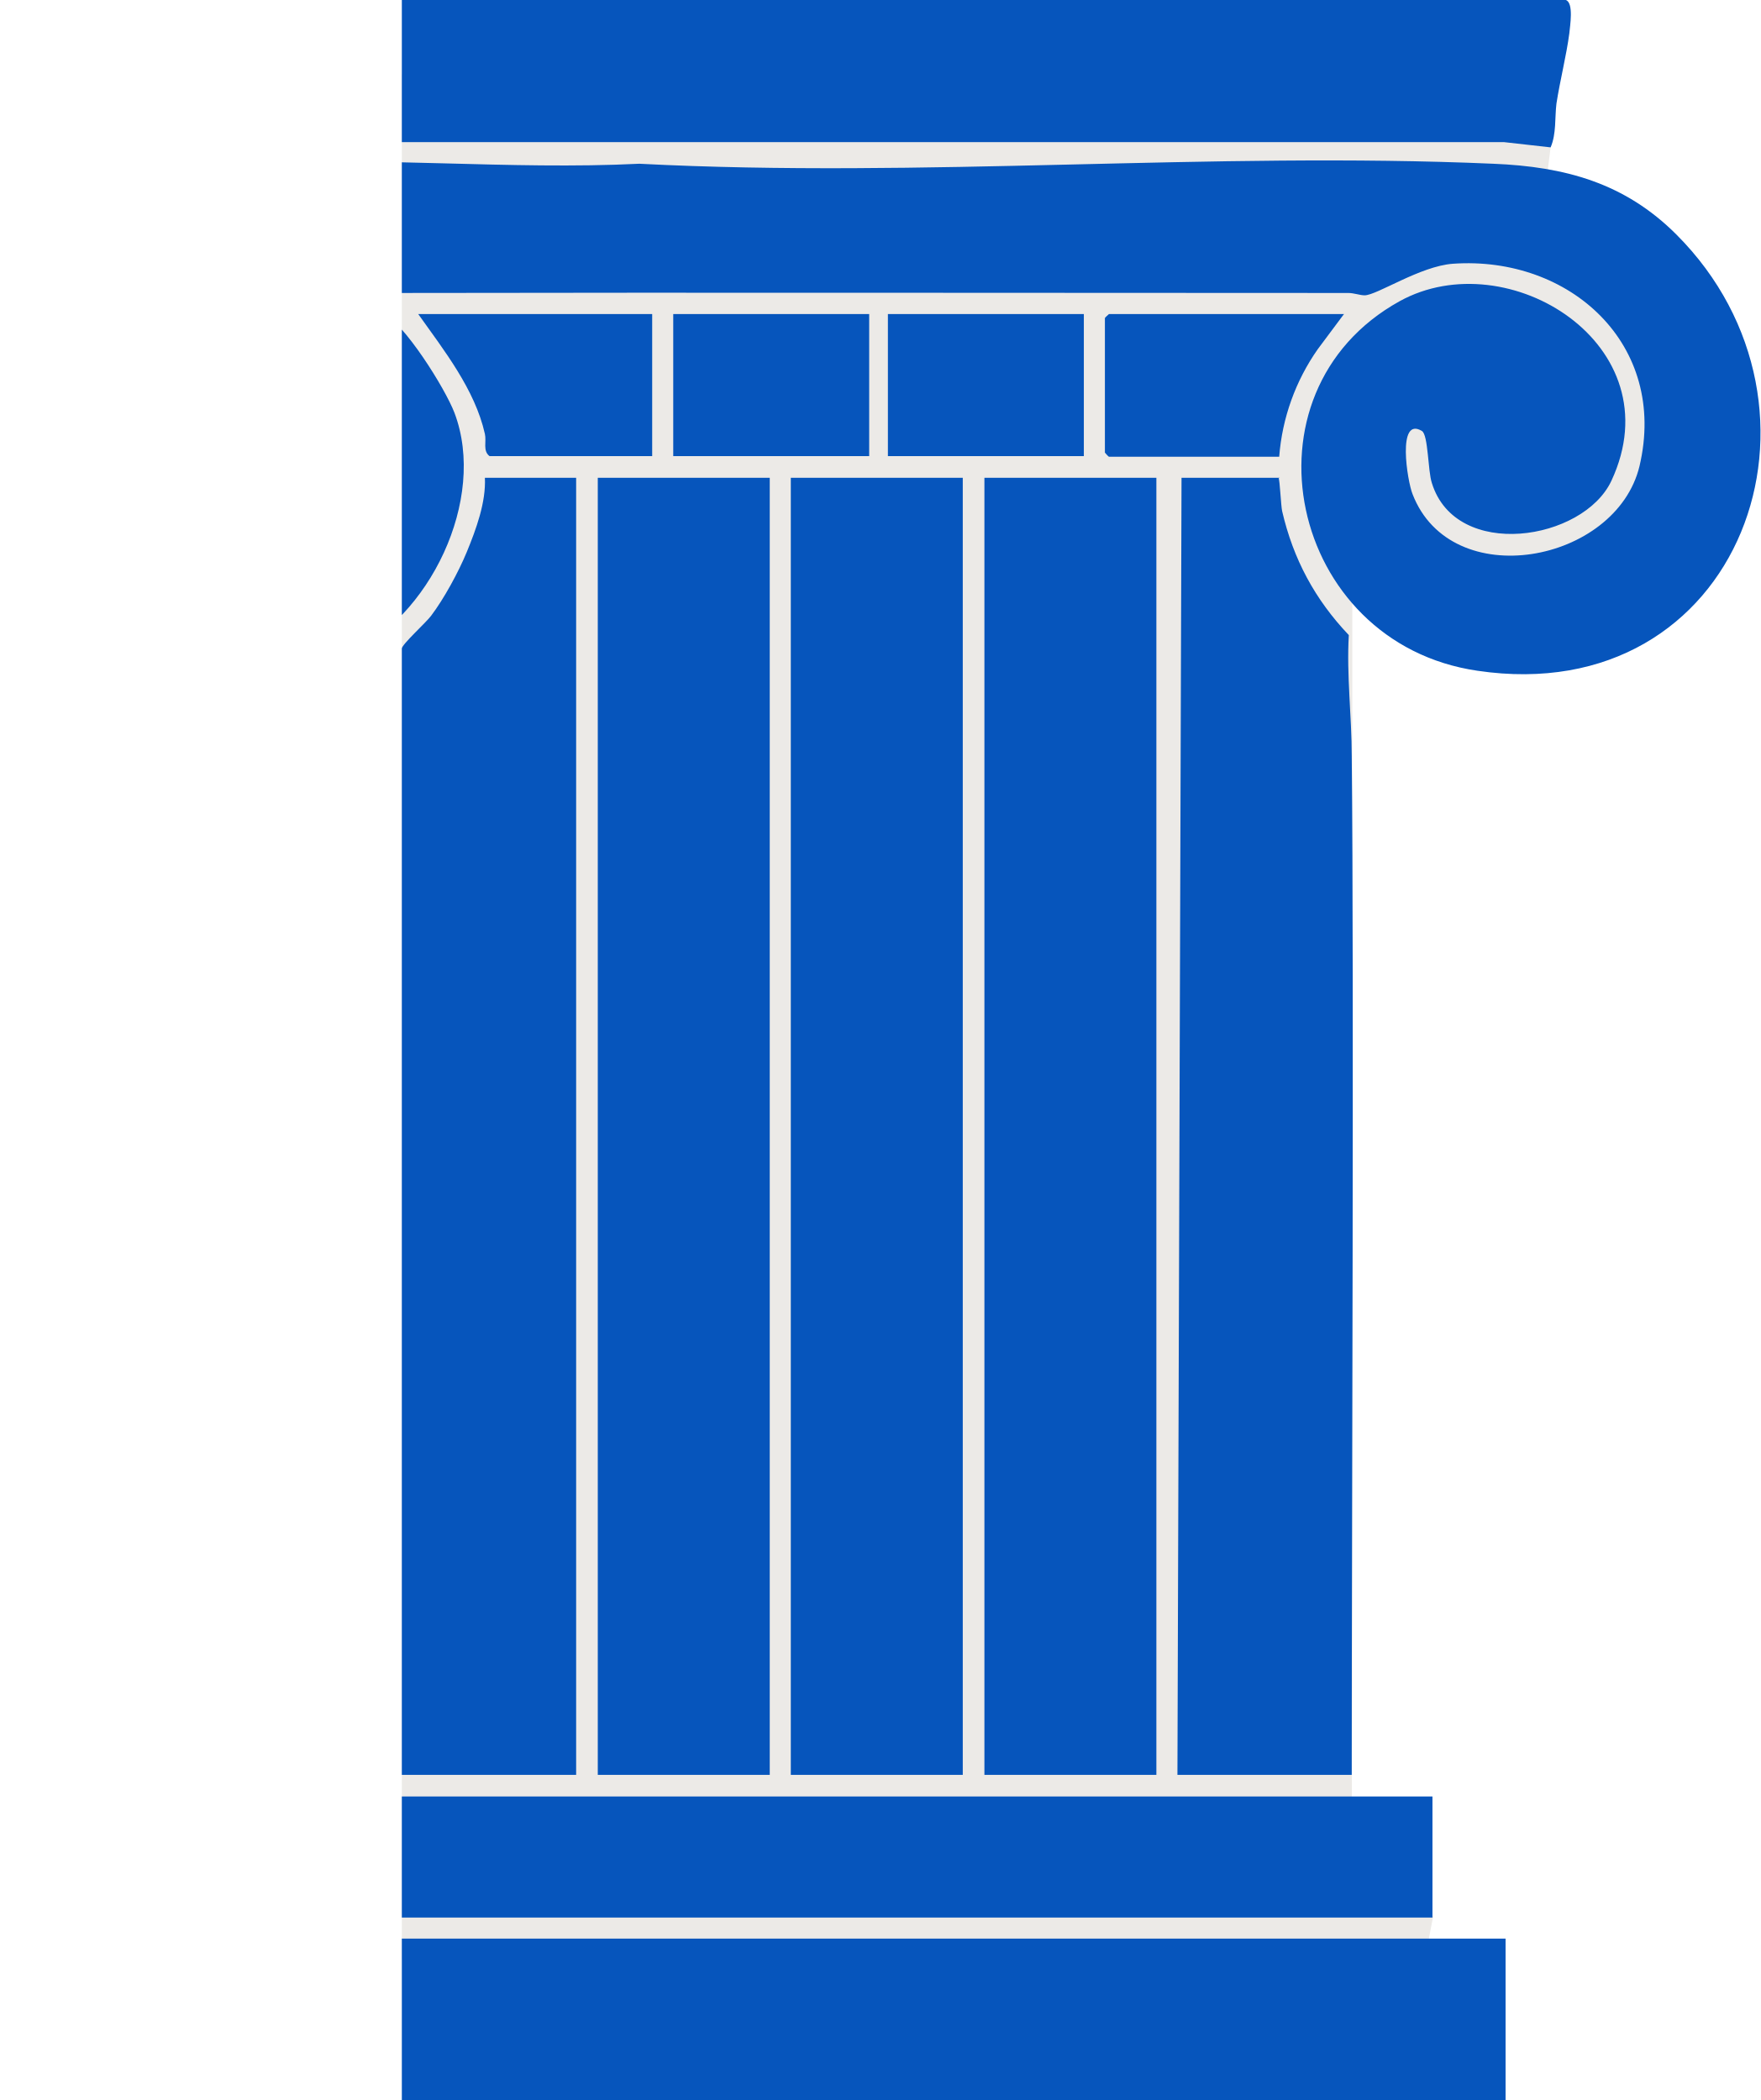
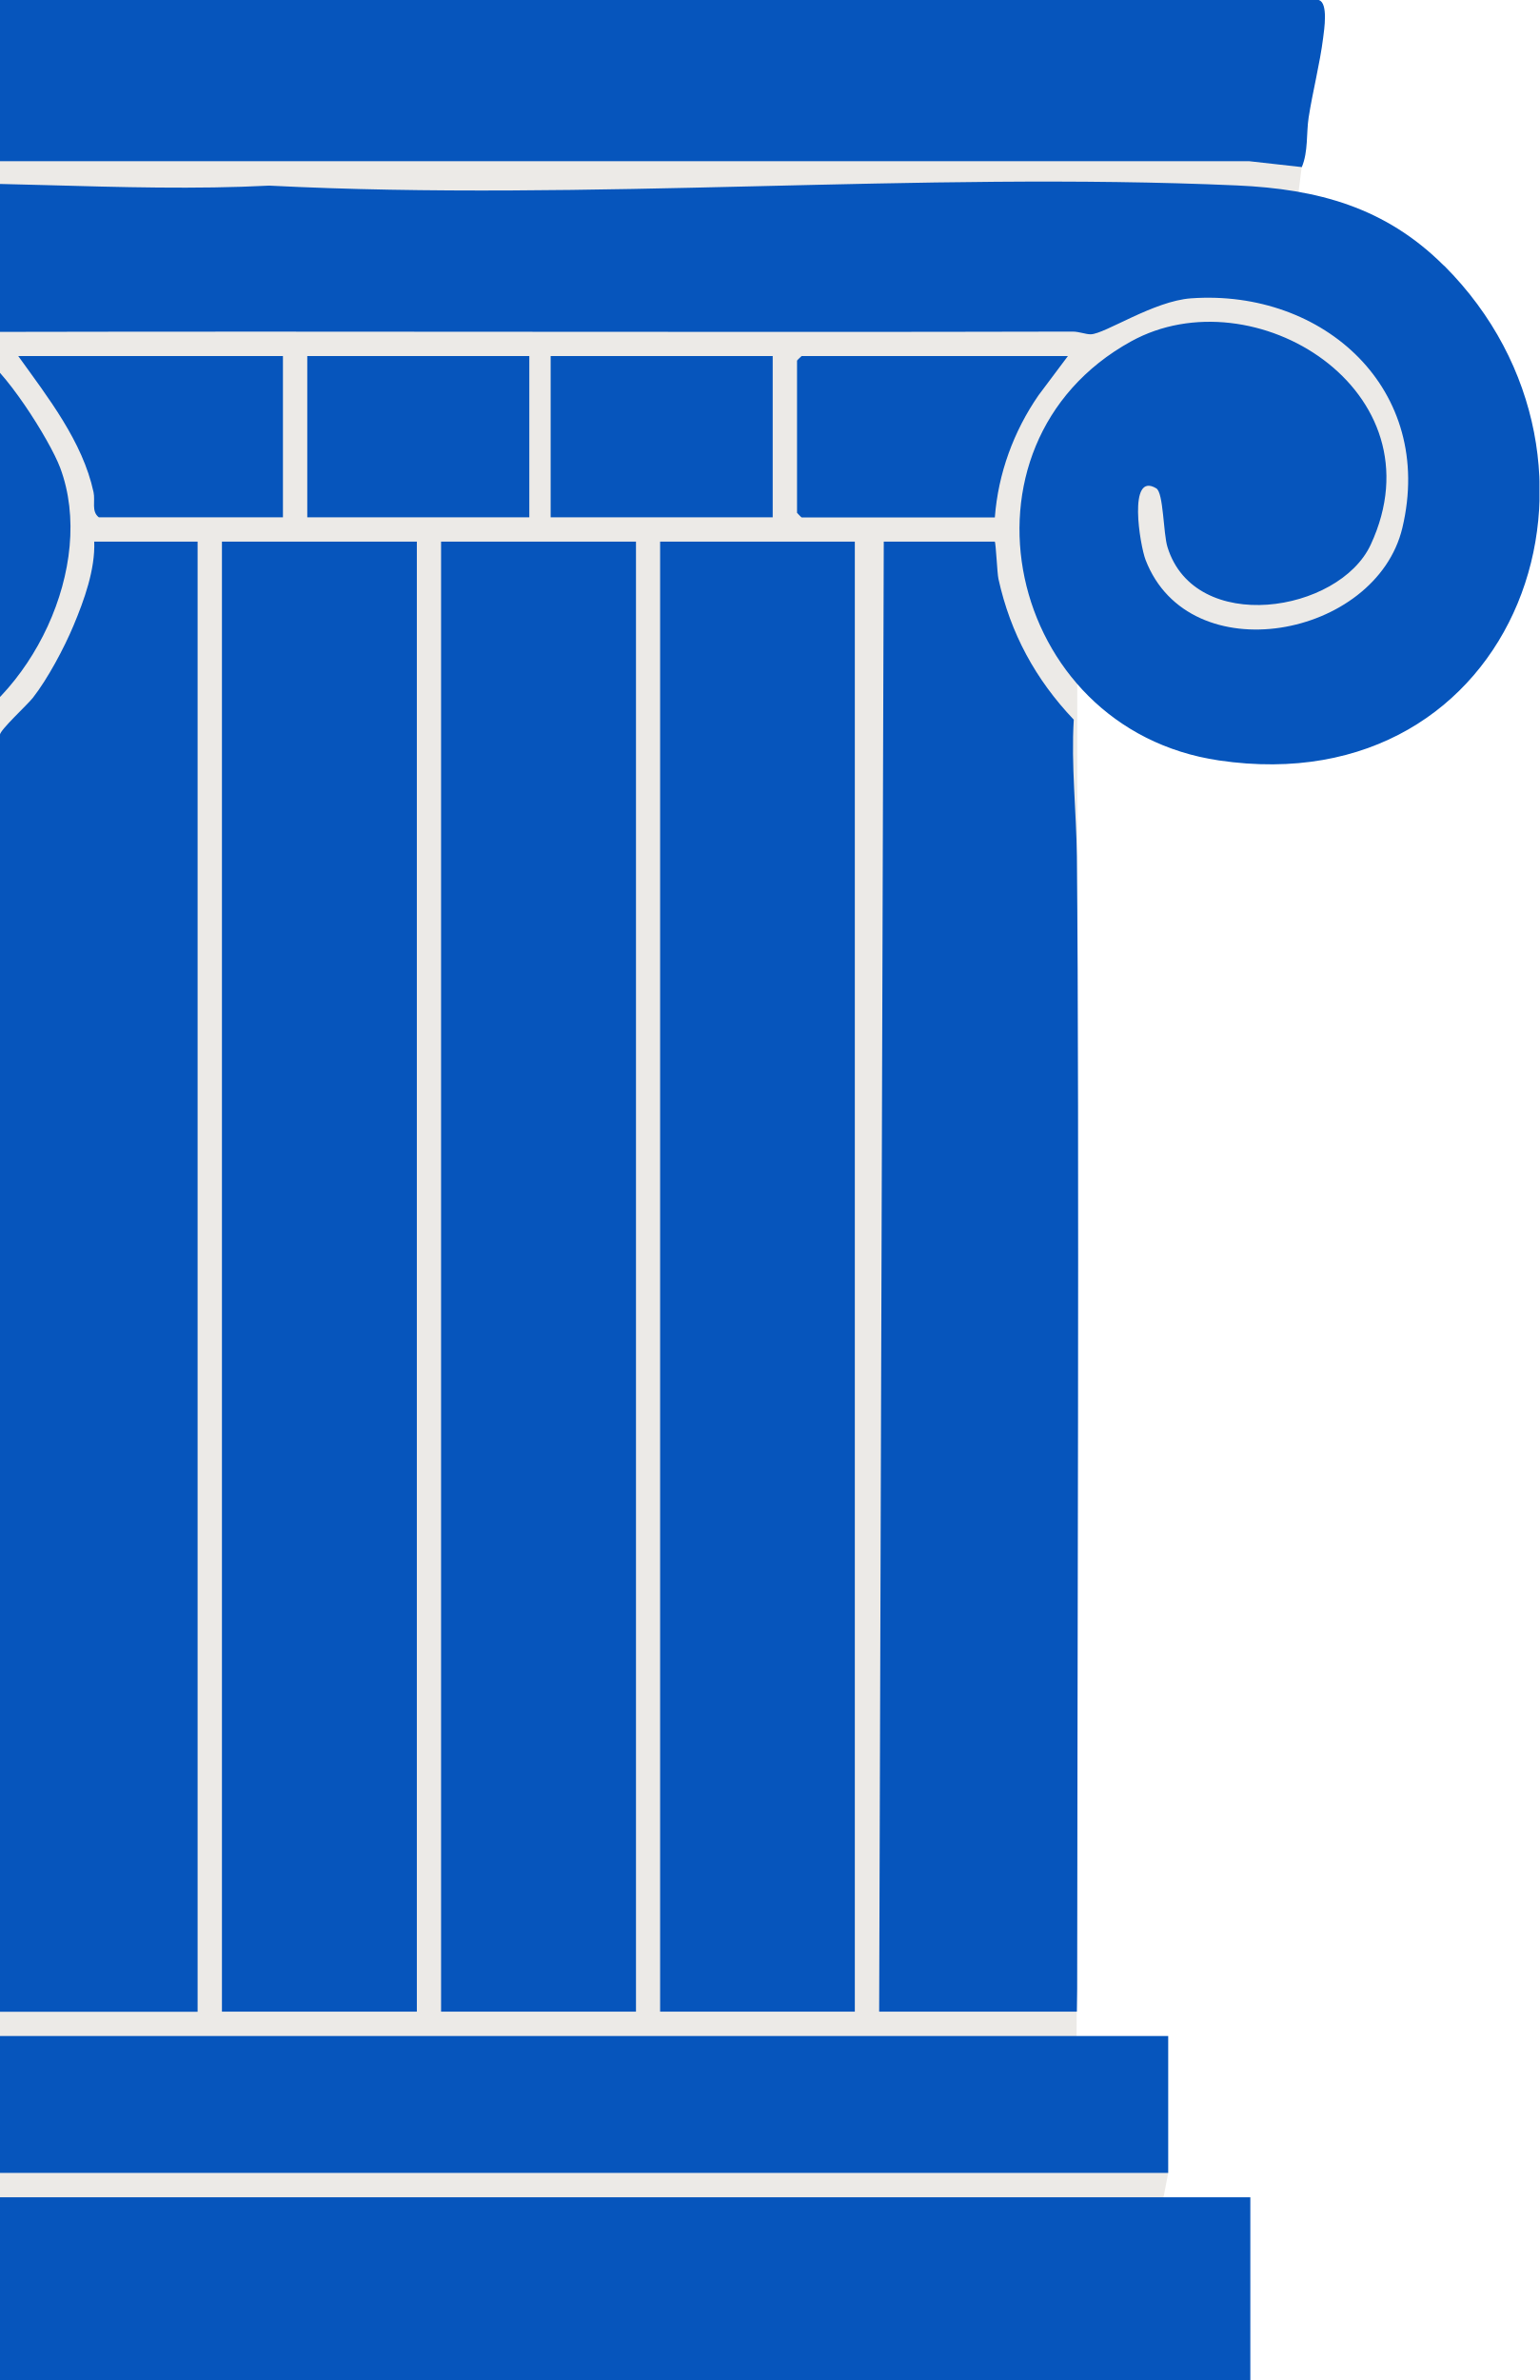
- <svg xmlns="http://www.w3.org/2000/svg" id="_图层_1" version="1.1" viewBox="0 0 301 359.1">
+ <svg xmlns="http://www.w3.org/2000/svg" id="_图层_1" version="1.1" viewBox="0 0 153.71 237.58">
  <defs>
    <style>
      .st0 {
        fill: none;
      }

      .st1 {
        fill: #0655bc;
      }

      .st2 {
        clip-path: url(#clippath);
      }

      .st3 {
        fill: #eceae7;
      }
    </style>
    <clipPath id="clippath">
-       <rect class="st0" x="68.7" y="0" width="232.3" height="359.1" />
+       <rect class="st0" width="153.71" height="237.58" />
    </clipPath>
  </defs>
  <g class="st2">
    <g>
-       <polygon class="st3" points="47.9 12.6 35.2 25.3 36.6 32.7 21.9 51 7.9 81.7 31.9 98.1 53.3 102.2 68.7 103 68.7 112.9 68.7 303.5 68.7 307.2 63.6 324.3 56.7 327.8 56.7 334.6 242.4 341.3 245 327.8 231.1 309.9 231.2 287.6 231.2 95 250.9 101.6 285.8 90.9 287.9 64.6 276.1 41.5 264 33.9 265.1 25.2 255.7 14.1 47.9 12.6" />
+       <polygon class="st3" points="-13.76 8.35 -22.17 16.71 -21.24 21.63 -30.97 33.73 -40.22 54.07 -24.3 64.88 -10.16 67.6 0 68.14 0 74.7 0 200.81 0 203.24 -3.33 214.59 -7.9 216.91 -7.9 221.39 114.93 225.81 116.64 216.91 107.48 205 107.56 190.31 107.56 62.84 120.54 67.19 143.66 60.12 145.02 42.71 137.26 27.48 129.24 22.44 129.97 16.67 123.73 9.34 -13.76 8.35" />
      <g id="zpTJVo">
-         <path class="st1" d="M267.7,0H31.9l3.2,25.2,5.7-.9h216.3l8,.9c1-2.3.7-5.1,1-7.5.6-3.9,1.7-8.2,2.2-12,.1-1.2.8-5.2-.6-5.7h0ZM286.6,40.1c-8.8-8.8-19-11.6-31.3-12.1-48.2-2.1-97.7,2.5-146,0-22.1,1.1-45.4-1.3-67.5,0C12.8,29.7-8.7,63.2,3.5,90.2c9.8,21.4,33.6,31.4,55.7,21.8,14.2-6.2,24.1-26.6,18.5-41.4-1.6-4.2-8.6-15.4-12.5-17.3-11.2-5.6-22.1-6-32.5,1.5-16.1,11.5-9.3,40.1,12.3,37.5,6.6-.8,10.5-4.6,11.2-11.3.2-1.9-.8-7.3,1.6-7.5,3.5-.3,1.9,9.2,1.3,11.4-1.8,6.5-7.2,10.2-13.8,11-26.1,3.3-34.3-33-12.4-45.5,12.1-6.9,22.4-6.1,34.6-.3,54.3-.1,108.7,0,163,0,1,0,2,.4,2.8.4,2.1,0,9.5-5,15.1-5.4,20-1.4,36.8,13.8,31.9,34.6-4,16.6-32.2,21.9-38.8,4.8-.9-2.2-2.7-13.4,1.6-10.8,1.1.7,1,6.8,1.7,8.9,4.1,13.3,25.9,9.9,30.7-.4,10.8-23.2-17.7-40.9-36.2-30.7-28.2,15.6-19,58.5,13.3,63.2,45.2,6.7,63.6-45,34-74.6h0ZM111.4,53.7h-39.9c4.4,6.2,9.7,12.9,11.4,20.5.3,1.3-.4,2.9.8,3.8h27.8v-24.3h0ZM148.6,53.7h-33.5v24.3h33.5v-24.3ZM185.3,53.7h-33.5v24.3h33.5v-24.3ZM229.8,53.7h-40.2s-.7.6-.7.7v23s.6.7.7.7h29.1c.5-6.6,2.8-13,6.6-18.4l4.4-5.9h0ZM98.5,81.7h-15.6c.2,4.2-1.5,8.8-3.1,12.7-1.4,3.4-3.9,8-6.1,10.9-.8,1.1-5,4.9-5,5.6v192.6h29.8V81.7h0ZM102.2,81.7v221.8h29.4V81.7h-29.4ZM135.2,81.7v221.8h29.4V81.7h-29.4ZM168.3,81.7v221.8h29.4V81.7h-29.4ZM218.8,81.7h-16.8l-.7,221.8h29.8c0-1.5,0-1.9,0-3.4,0-39.3.4-131.5,0-170.8,0-6.8-.9-13.8-.5-20.7-5.8-6.1-9.5-13-11.4-21.2-.2-.9-.4-5.4-.6-5.6h0ZM245,307.2H56.7v20.7h188.2v-20.7ZM257.4,331.5H43.9v27.6h213.5v-27.6Z" />
+         <path class="st1" d="M131.68,0H-24.3l2.13,16.71,3.78-.62H124.71s5.27.59,5.27.59c.65-1.54.44-3.38.68-4.94.4-2.58,1.13-5.4,1.45-7.96.1-.8.52-3.47-.42-3.77ZM144.18,26.53c-5.83-5.83-12.59-7.66-20.69-8.02-31.93-1.41-64.65,1.64-96.61.02-14.64.75-30.04-.88-44.66-.02-19.21,1.13-33.43,23.29-25.31,41.14,6.45,14.17,22.26,20.8,36.83,14.43,9.38-4.1,15.92-17.62,12.27-27.38-1.04-2.78-5.72-10.19-8.27-11.47-7.4-3.74-14.59-3.96-21.52.98-10.66,7.59-6.16,26.5,8.12,24.83,4.4-.52,6.97-3.02,7.43-7.46.13-1.29-.55-4.83,1.09-4.96,2.31-.17,1.26,6.1.86,7.52-1.2,4.32-4.8,6.72-9.13,7.27-17.29,2.19-22.71-21.81-8.23-30.1,8.01-4.59,14.81-4.01,22.87-.18,35.95-.08,71.91.06,107.86-.03.67,0,1.31.28,1.82.27,1.41-.03,6.28-3.33,10.02-3.59,13.25-.94,24.37,9.11,21.09,22.91-2.62,10.99-21.28,14.52-25.64,3.2-.56-1.45-1.8-8.88,1.07-7.14.73.44.69,4.5,1.12,5.87,2.74,8.82,17.12,6.57,20.29-.25,7.14-15.38-11.7-27.04-23.93-20.29-18.68,10.31-12.59,38.68,8.78,41.83,29.93,4.42,42.09-29.76,22.49-49.38ZM28.25,35.54H1.82c2.95,4.11,6.43,8.53,7.52,13.59.19.88-.24,1.93.53,2.51h18.38v-16.1ZM52.85,35.54h-22.17v16.1h22.17v-16.1ZM77.15,35.54h-22.17v16.1h22.17v-16.1ZM106.62,35.54h-26.58s-.46.42-.46.46v15.19s.42.46.46.46h19.29c.33-4.38,1.88-8.6,4.36-12.19l2.93-3.91ZM19.74,54.07h-10.33c.1,2.78-1,5.83-2.08,8.4-.93,2.22-2.57,5.3-4.05,7.19-.55.7-3.29,3.21-3.29,3.7v127.46h19.74V54.07ZM22.16,54.07v146.74h19.46V54.07h-19.46ZM44.04,54.07v146.74h19.46V54.07h-19.46ZM65.91,54.07v146.74h19.44V54.07h-19.44ZM99.33,54.07h-11.09l-.46,146.74h19.74c0-1,.03-1.24.03-2.28,0-26,.24-87.03-.03-113.02-.05-4.49-.58-9.12-.31-13.67-3.82-4.02-6.32-8.62-7.52-14.05-.13-.57-.25-3.59-.37-3.73ZM116.64,203.24H-7.9v13.67h124.54v-13.67ZM124.84,219.34H-16.4v18.24H124.84v-18.24Z" />
      </g>
    </g>
  </g>
</svg>
